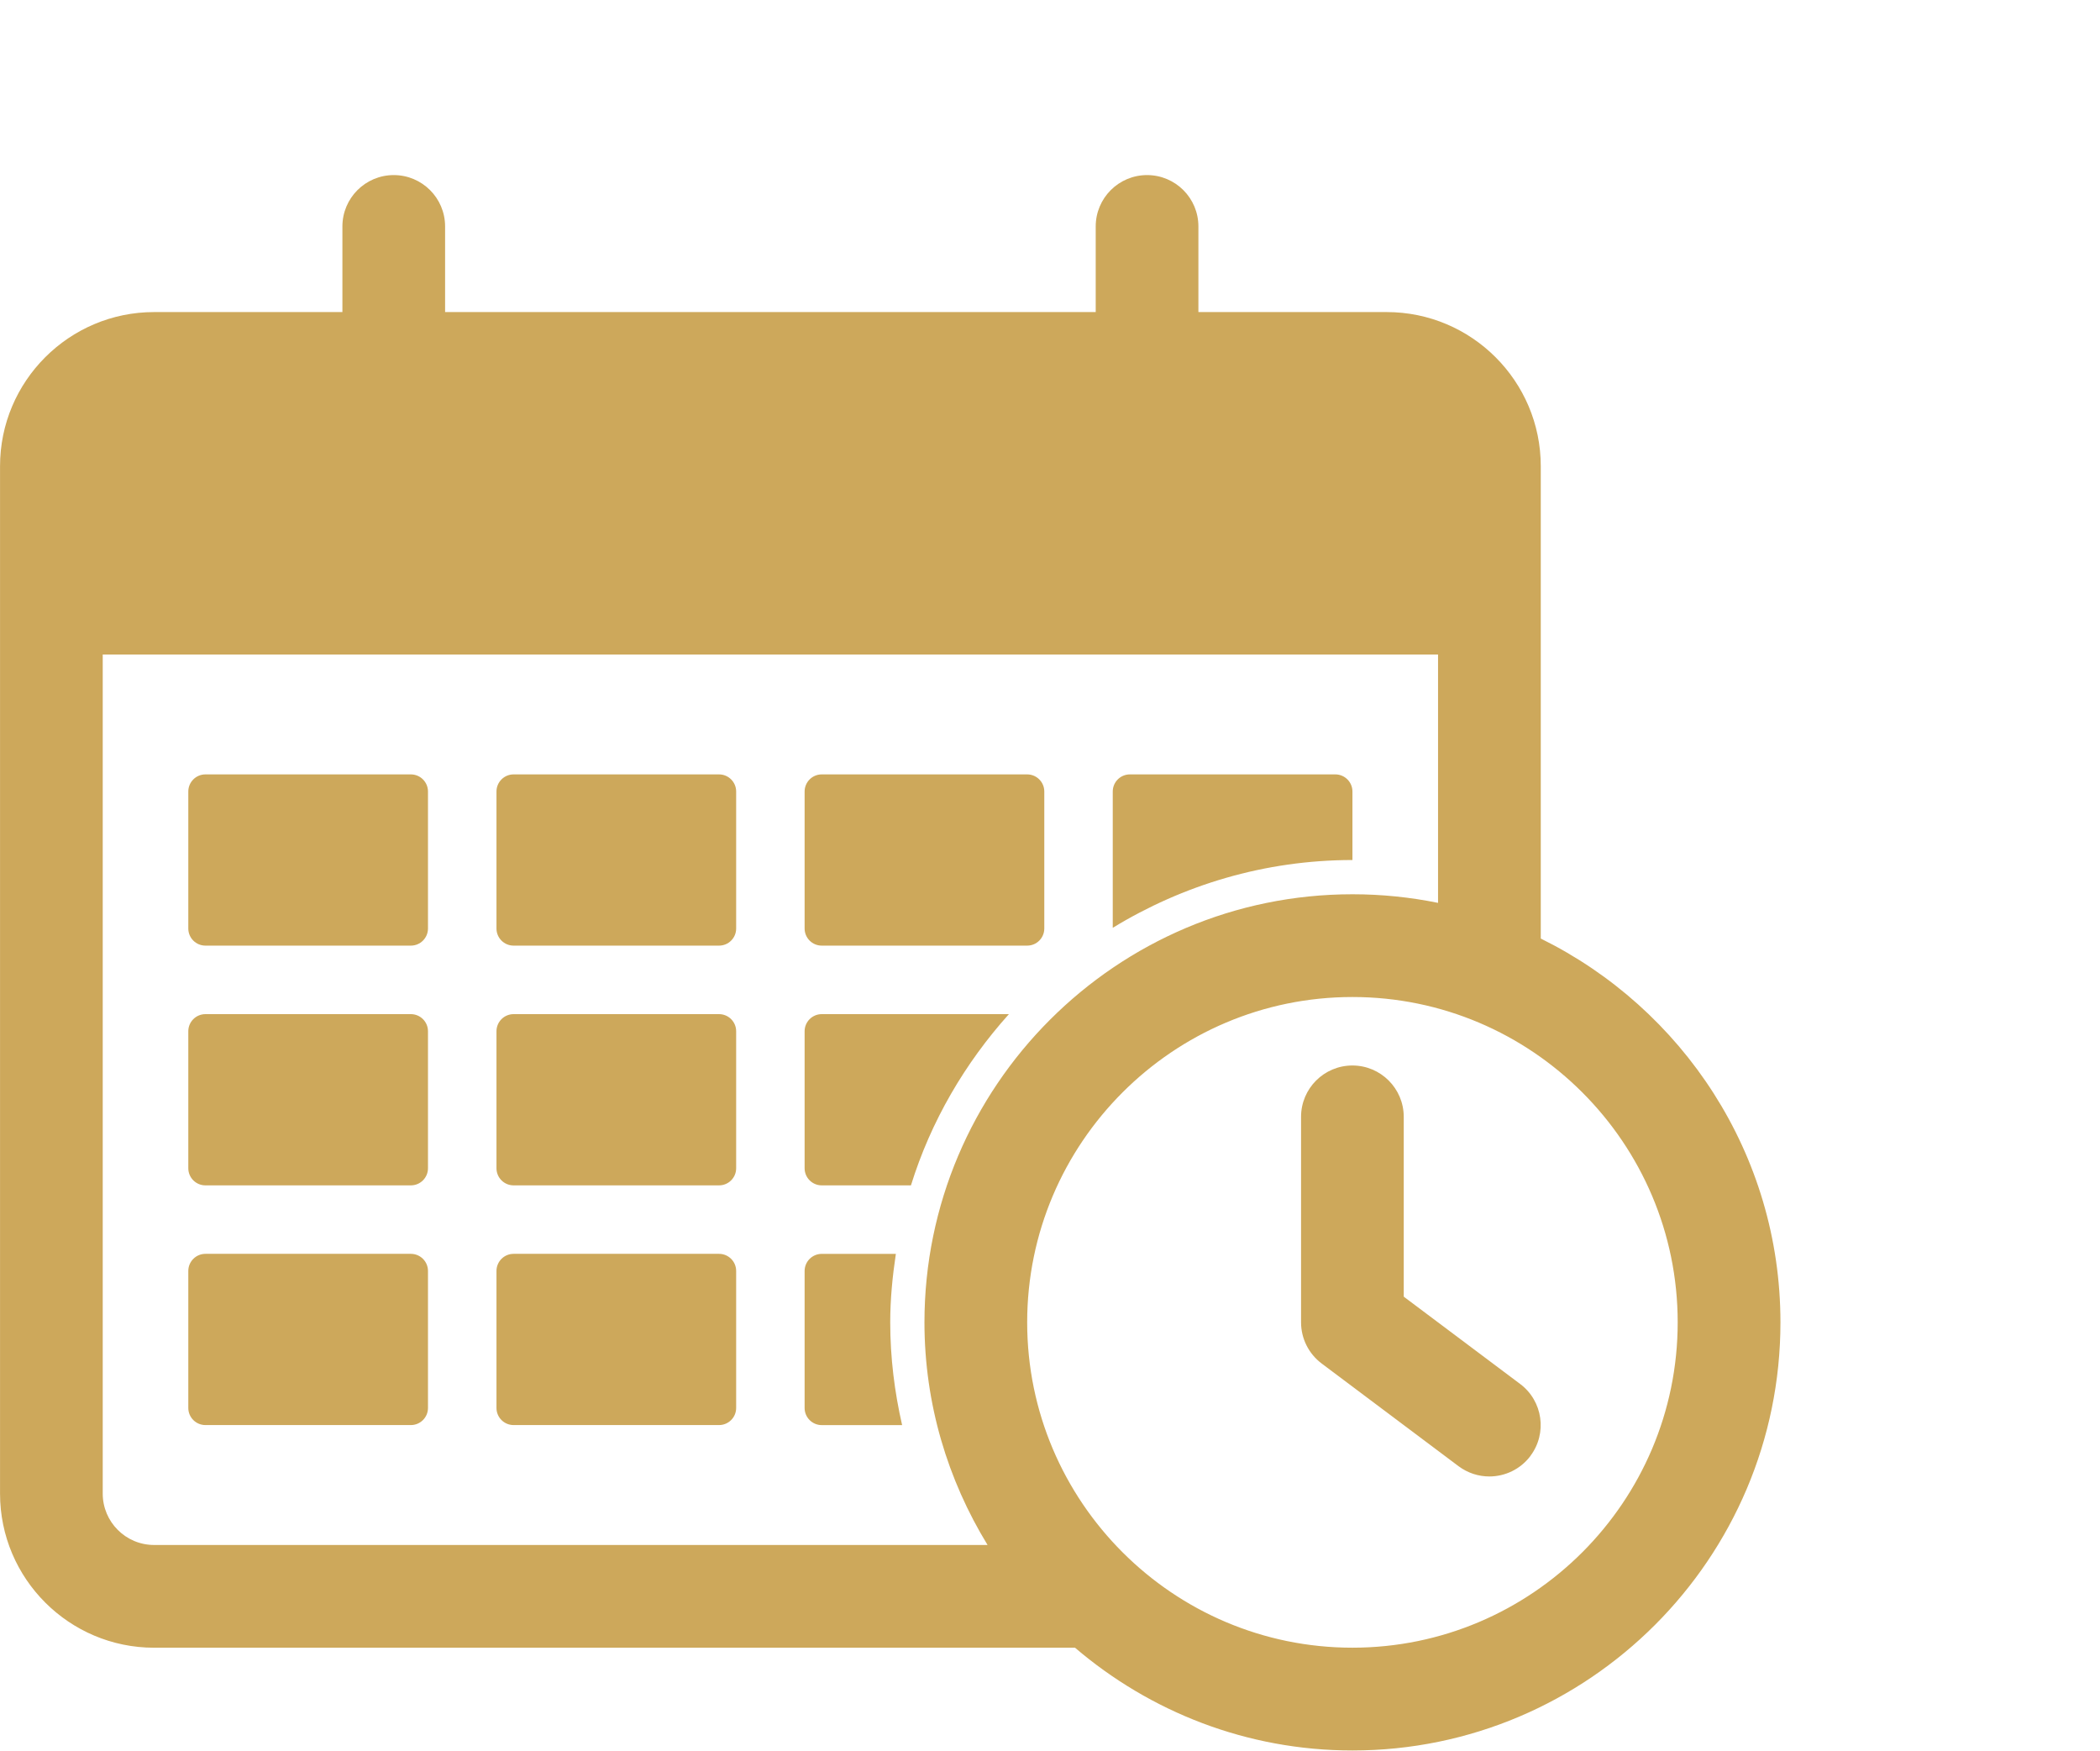
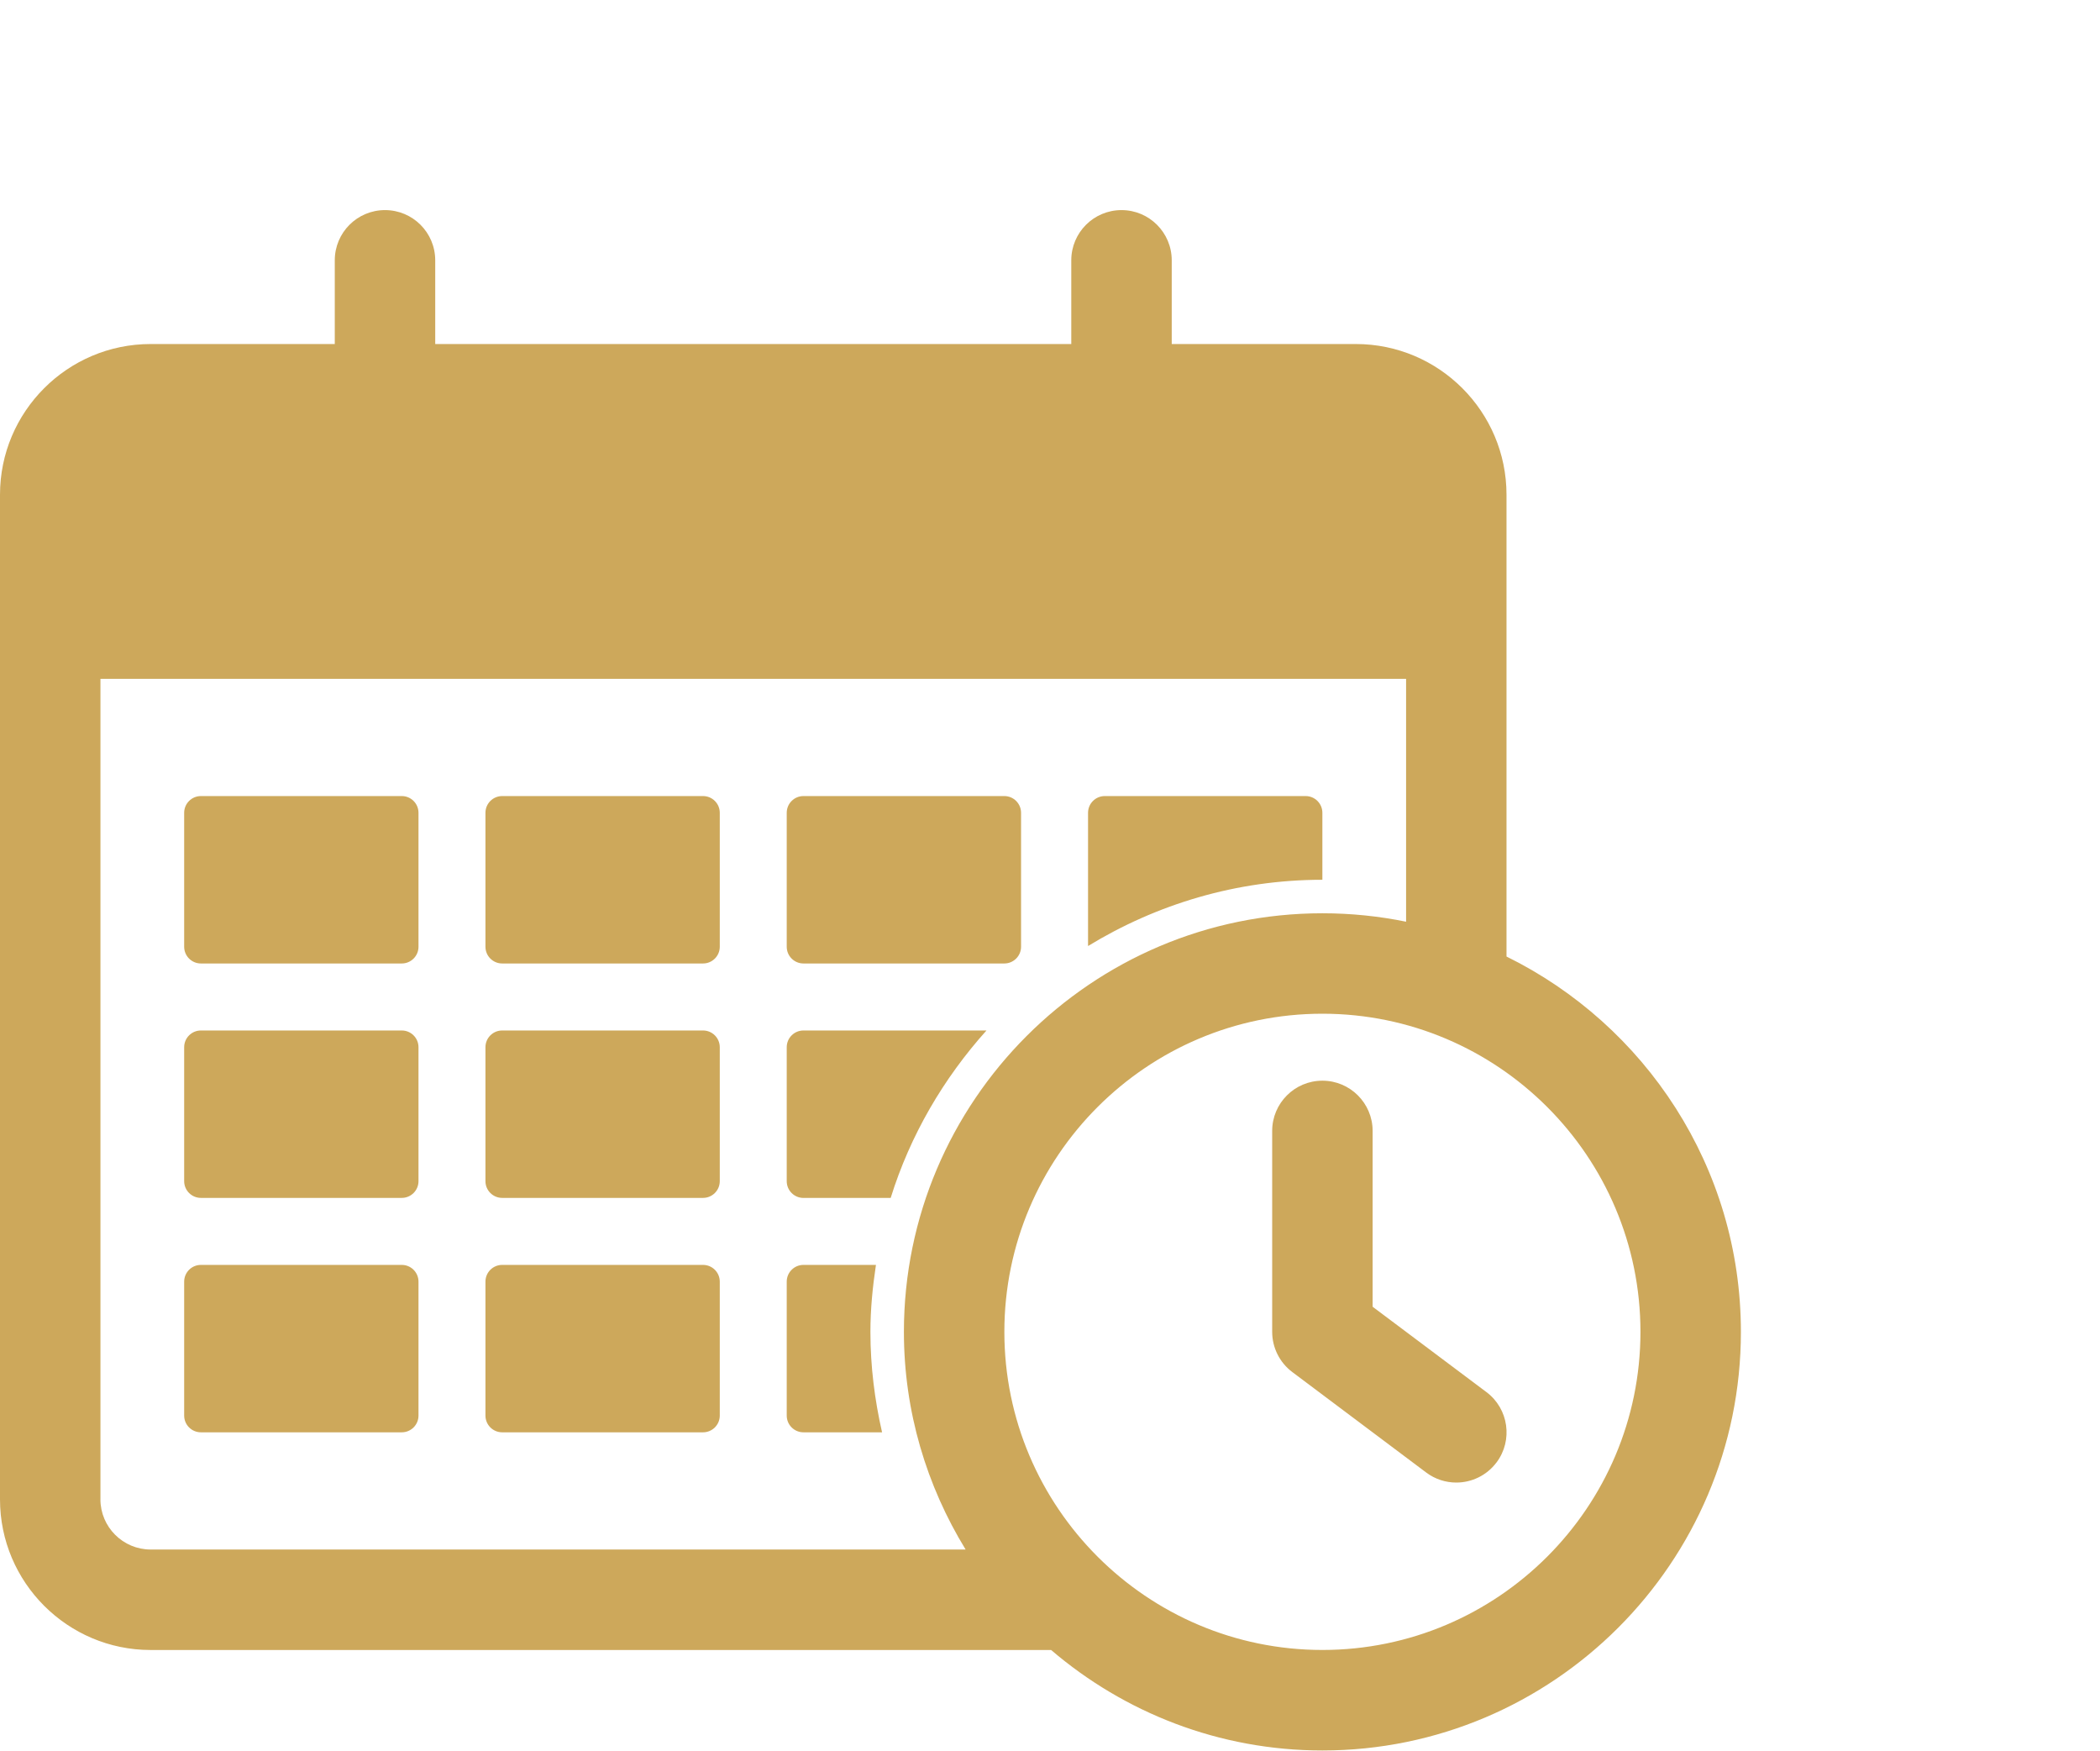
<svg xmlns="http://www.w3.org/2000/svg" id="Layer_1" version="1.1" viewBox="0 0 60 50">
  <defs>
    <style>
      .st0 {
        fill: #cda85b;
      }
    </style>
  </defs>
-   <path class="st0" d="M44.022,26.808v-13.492c0-2.428-1.975-4.402-4.402-4.402h-5.38v-2.446c0-.811-.657-1.467-1.467-1.467s-1.467.657-1.467,1.467v2.446H12.717v-2.446c0-.811-.657-1.467-1.467-1.467s-1.467.657-1.467,1.467v2.446h-5.38c-2.428,0-4.402,1.975-4.402,4.402v29.348c0,2.428,1.975,4.402,4.402,4.402h26.312c2.137,1.825,4.903,2.935,7.927,2.935,6.743,0,12.228-5.486,12.228-12.228,0-4.811-2.799-8.969-6.848-10.964ZM2.935,42.663v-23.967h38.152v7.094c-.79-.161-1.608-.246-2.446-.246-6.743,0-12.228,5.486-12.228,12.228,0,2.331.667,4.503,1.803,6.359H4.402c-.809,0-1.467-.658-1.467-1.467ZM38.641,47.065c-5.124,0-9.293-4.169-9.293-9.293s4.169-9.293,9.293-9.293,9.293,4.169,9.293,9.293-4.169,9.293-9.293,9.293ZM43.728,41.587c-.289.384-.729.587-1.175.587-.307,0-.615-.096-.88-.293l-3.913-2.935c-.369-.277-.587-.713-.587-1.174v-5.87c0-.81.657-1.467,1.467-1.467s1.467.657,1.467,1.467v5.136l3.326,2.494c.648.486.78,1.406.293,2.055ZM12.228,36.304v3.913c0,.27-.219.489-.489.489h-5.87c-.27,0-.489-.219-.489-.489v-3.913c0-.27.219-.489.489-.489h5.87c.27,0,.489.219.489.489ZM22.989,33.37v-3.913c0-.27.219-.489.489-.489h5.348c-1.255,1.398-2.228,3.054-2.799,4.891h-2.549c-.27,0-.489-.219-.489-.489ZM12.228,29.457v3.913c0,.27-.219.489-.489.489h-5.87c-.27,0-.489-.219-.489-.489v-3.913c0-.27.219-.489.489-.489h5.87c.27,0,.489.219.489.489ZM22.989,26.522v-3.913c0-.27.219-.489.489-.489h5.87c.27,0,.489.219.489.489v3.913c0,.27-.219.489-.489.489h-5.87c-.27,0-.489-.219-.489-.489ZM31.793,26.501v-3.892c0-.27.219-.489.489-.489h5.87c.27,0,.489.219.489.489v1.957c-2.509,0-4.848.716-6.848,1.936ZM21.033,22.609v3.913c0,.27-.219.489-.489.489h-5.87c-.27,0-.489-.219-.489-.489v-3.913c0-.27.219-.489.489-.489h5.87c.27,0,.489.219.489.489ZM21.033,29.457v3.913c0,.27-.219.489-.489.489h-5.87c-.27,0-.489-.219-.489-.489v-3.913c0-.27.219-.489.489-.489h5.87c.27,0,.489.219.489.489ZM12.228,22.609v3.913c0,.27-.219.489-.489.489h-5.87c-.27,0-.489-.219-.489-.489v-3.913c0-.27.219-.489.489-.489h5.87c.27,0,.489.219.489.489ZM25.775,40.707h-2.297c-.27,0-.489-.219-.489-.489v-3.913c0-.27.219-.489.489-.489h2.118c-.096.64-.161,1.29-.161,1.957,0,1.01.124,1.989.34,2.935ZM21.033,36.304v3.913c0,.27-.219.489-.489.489h-5.87c-.27,0-.489-.219-.489-.489v-3.913c0-.27.219-.489.489-.489h5.87c.27,0,.489.219.489.489Z" />
+   <path class="st0" d="M43.043,27.323v-13.192c0-2.374-1.931-4.304-4.304-4.304h-5.261v-2.391c0-.793-.643-1.435-1.435-1.435s-1.435.642-1.435,1.435v2.391H12.435v-2.391c0-.793-.642-1.435-1.435-1.435s-1.435.642-1.435,1.435v2.391h-5.261c-2.374,0-4.304,1.931-4.304,4.304v28.696c0,2.374,1.931,4.304,4.304,4.304h25.728c2.089,1.785,4.794,2.87,7.751,2.87,6.593,0,11.957-5.364,11.957-11.957,0-4.704-2.737-8.77-6.696-10.721ZM2.87,42.826v-23.435h37.304v6.937c-.773-.158-1.573-.241-2.391-.241-6.593,0-11.957,5.364-11.957,11.957,0,2.279.652,4.403,1.763,6.217H4.304c-.791,0-1.435-.644-1.435-1.435ZM37.783,47.13c-5.011,0-9.087-4.076-9.087-9.087s4.076-9.087,9.087-9.087,9.087,4.076,9.087,9.087-4.076,9.087-9.087,9.087ZM42.757,41.774c-.282.376-.713.574-1.149.574-.3,0-.602-.093-.86-.287l-3.826-2.87c-.361-.271-.574-.697-.574-1.148v-5.739c0-.792.643-1.435,1.435-1.435s1.435.643,1.435,1.435v5.022l3.253,2.439c.633.475.762,1.375.287,2.009ZM11.957,36.609v3.826c0,.264-.214.478-.478.478h-5.739c-.264,0-.478-.214-.478-.478v-3.826c0-.264.214-.478.478-.478h5.739c.264,0,.478.214.478.478ZM22.478,33.739v-3.826c0-.264.214-.478.478-.478h5.229c-1.227,1.367-2.178,2.987-2.737,4.783h-2.492c-.264,0-.478-.214-.478-.478ZM11.957,29.913v3.826c0,.264-.214.478-.478.478h-5.739c-.264,0-.478-.214-.478-.478v-3.826c0-.264.214-.478.478-.478h5.739c.264,0,.478.214.478.478ZM22.478,27.043v-3.826c0-.264.214-.478.478-.478h5.739c.264,0,.478.214.478.478v3.826c0,.264-.214.478-.478.478h-5.739c-.264,0-.478-.214-.478-.478ZM31.087,27.023v-3.806c0-.264.214-.478.478-.478h5.739c.264,0,.478.214.478.478v1.913c-2.453,0-4.74.7-6.696,1.893ZM20.565,23.217v3.826c0,.264-.214.478-.478.478h-5.739c-.264,0-.478-.214-.478-.478v-3.826c0-.264.214-.478.478-.478h5.739c.264,0,.478.214.478.478ZM20.565,29.913v3.826c0,.264-.214.478-.478.478h-5.739c-.264,0-.478-.214-.478-.478v-3.826c0-.264.214-.478.478-.478h5.739c.264,0,.478.214.478.478ZM11.957,23.217v3.826c0,.264-.214.478-.478.478h-5.739c-.264,0-.478-.214-.478-.478v-3.826c0-.264.214-.478.478-.478h5.739c.264,0,.478.214.478.478ZM25.202,40.913h-2.246c-.264,0-.478-.214-.478-.478v-3.826c0-.264.214-.478.478-.478h2.071c-.094.626-.158,1.261-.158,1.913,0,.987.122,1.945.333,2.87ZM20.565,36.609v3.826c0,.264-.214.478-.478.478h-5.739c-.264,0-.478-.214-.478-.478v-3.826c0-.264.214-.478.478-.478h5.739c.264,0,.478.214.478.478Z" />
</svg>
